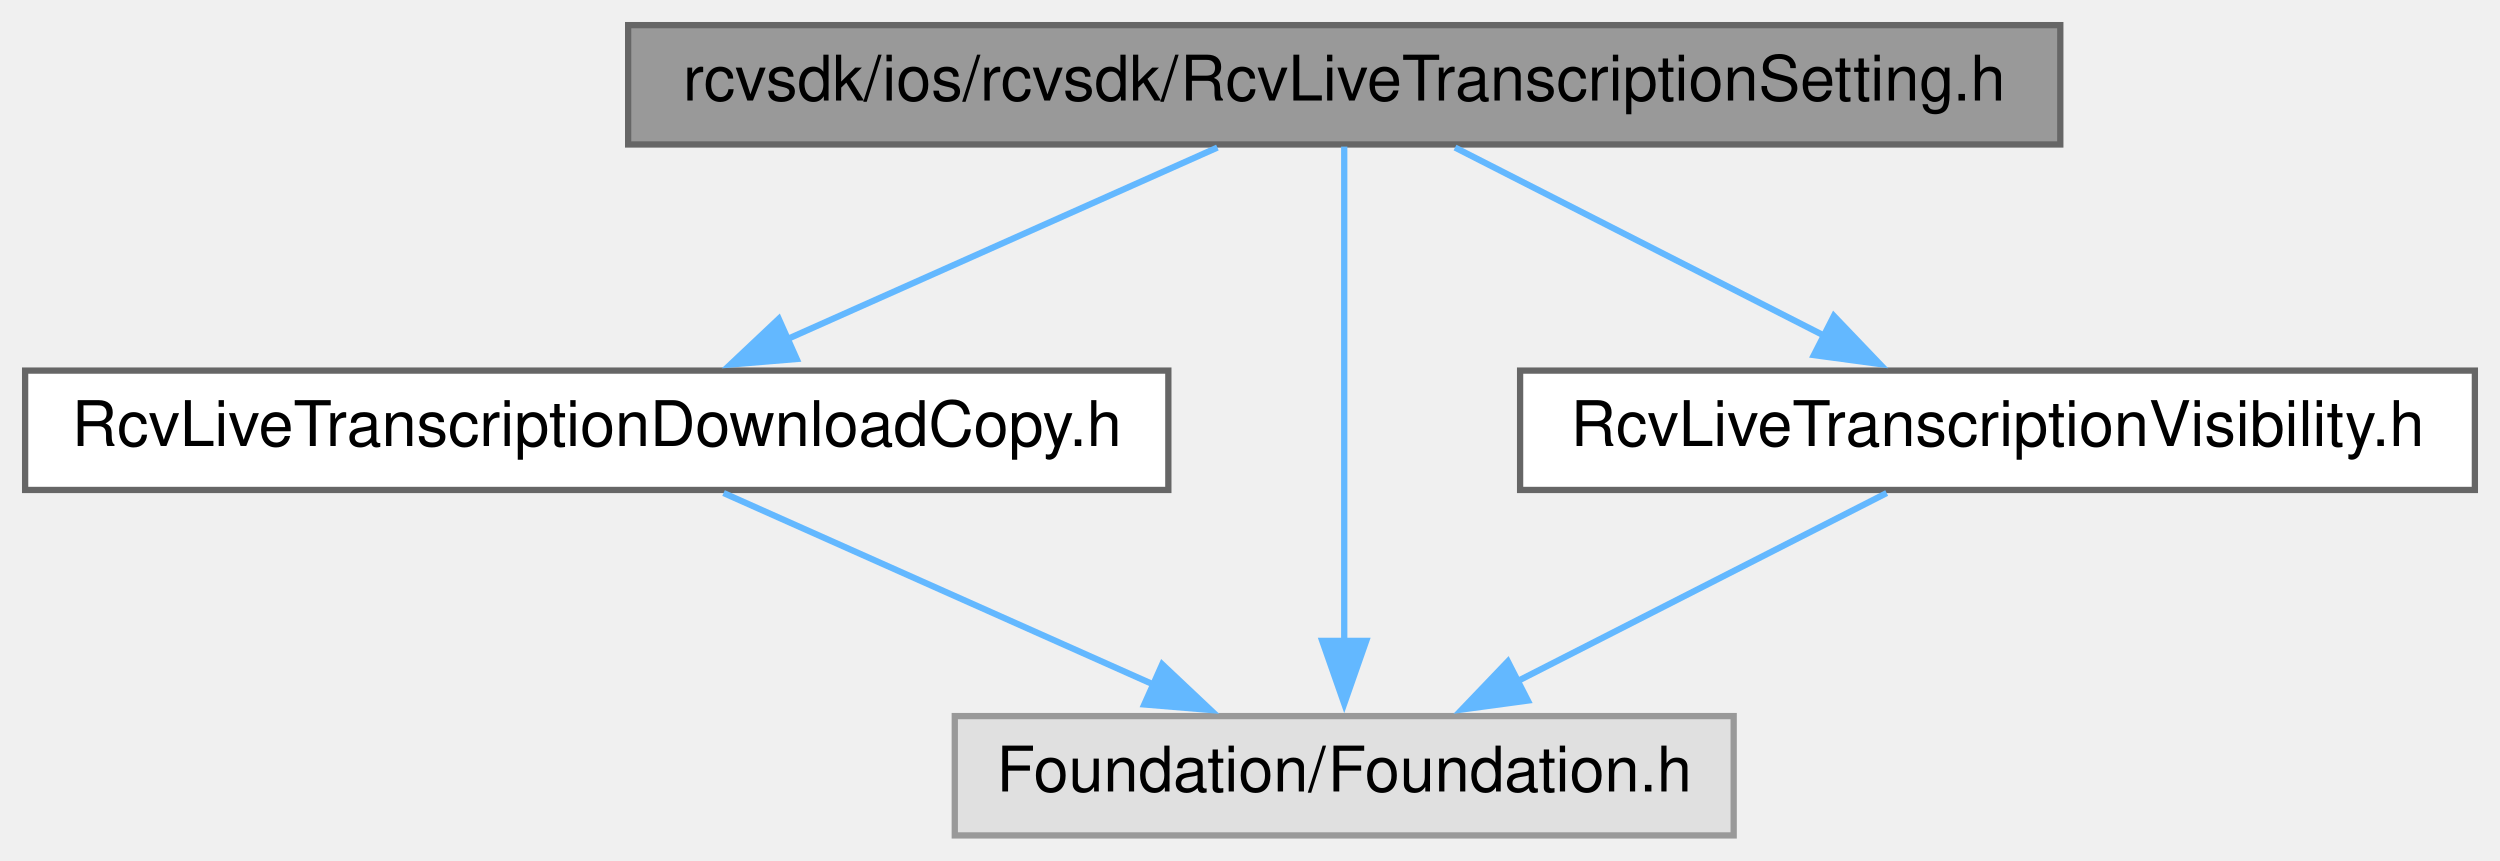
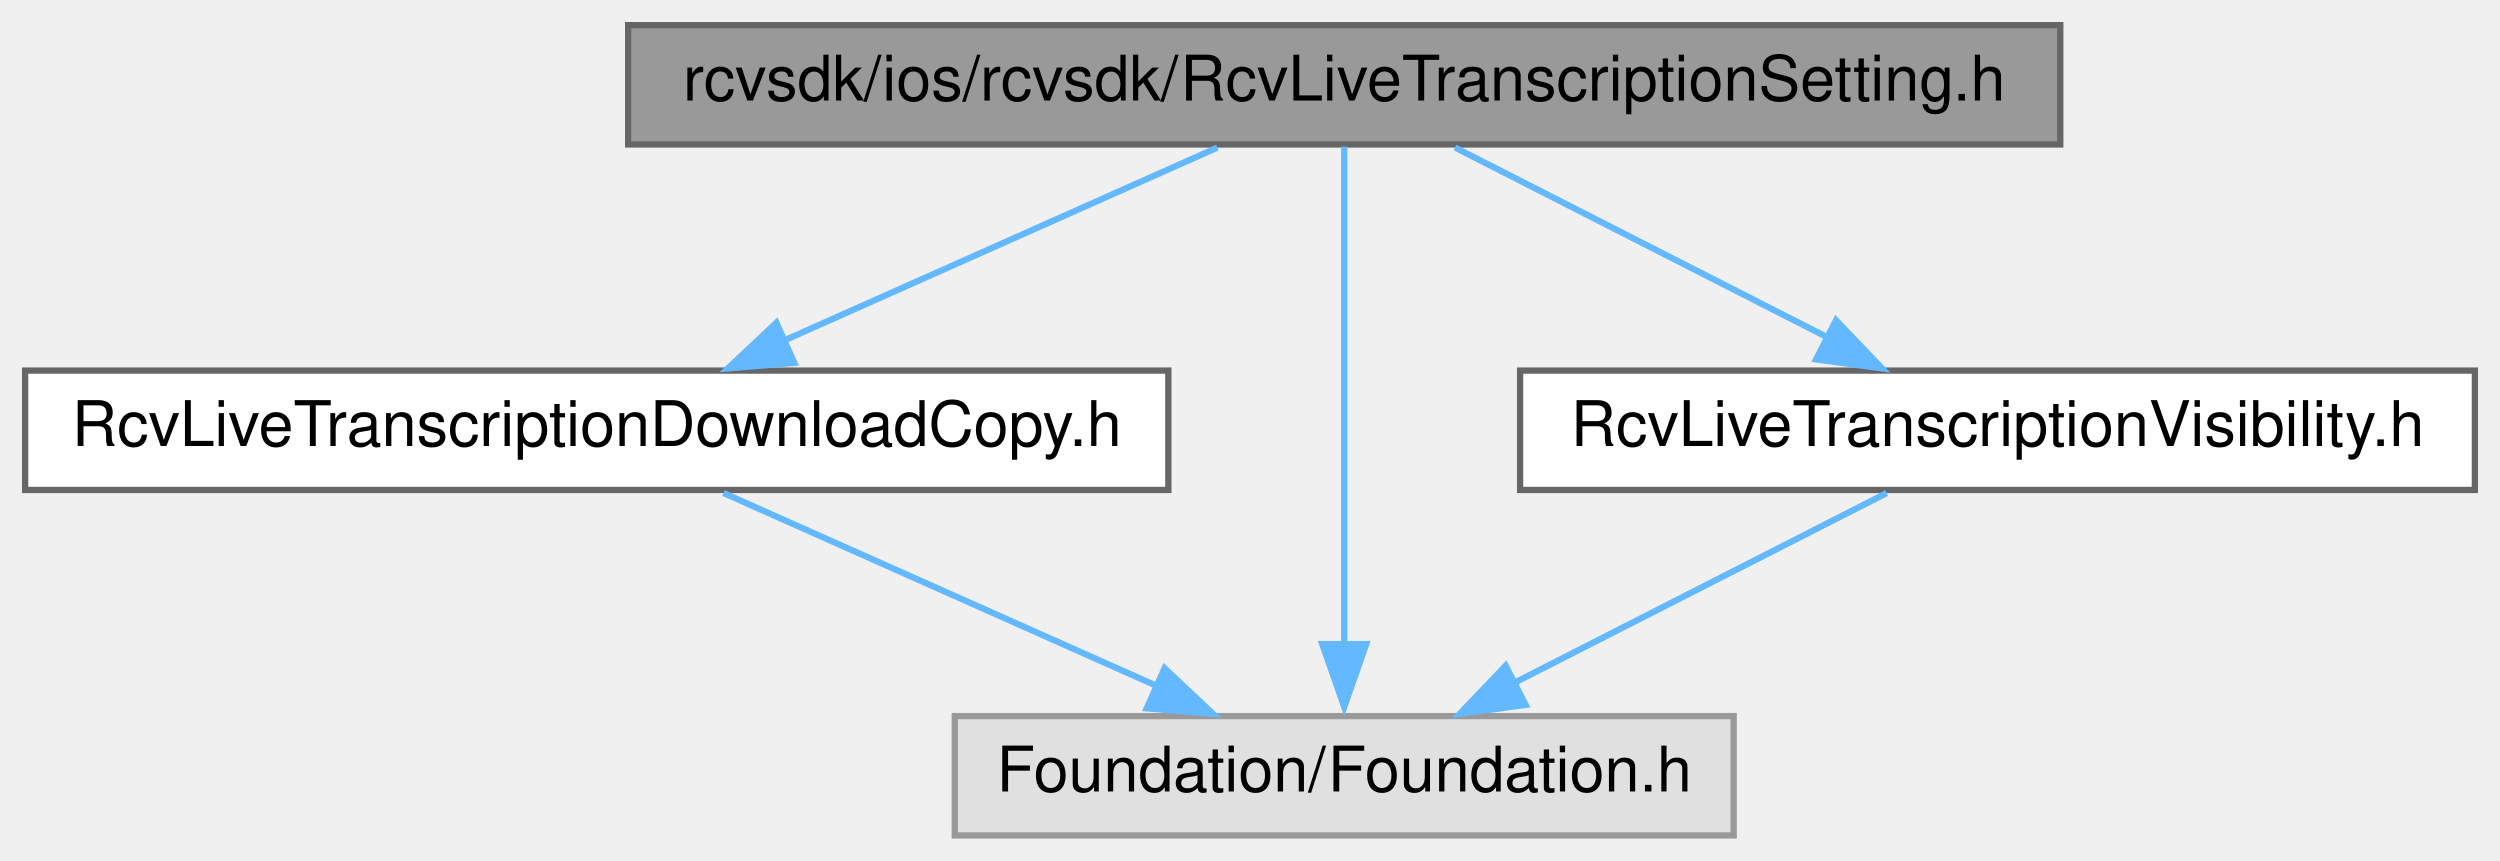
<svg xmlns="http://www.w3.org/2000/svg" xmlns:xlink="http://www.w3.org/1999/xlink" width="398pt" height="137pt" viewBox="0.00 0.00 398.00 137.00">
  <g id="graph0" class="graph" transform="scale(1 1) rotate(0) translate(4 133)">
    <g id="node1" class="node">
      <g id="a_node1">
        <a xlink:title=" ">
          <polygon fill="#999999" stroke="#666666" points="324,-129 96,-129 96,-110 324,-110 324,-129" />
          <text text-anchor="middle" x="210" y="-117" font-family="Helvetica,sans-Serif" font-size="10.00">rcvsdk/ios/rcvsdk/RcvLiveTranscriptionSetting.h</text>
        </a>
      </g>
    </g>
    <g id="node2" class="node">
      <g id="a_node2">
        <a xlink:href="_rcv_live_transcription_download_copy_8h.html" target="_top" xlink:title=" ">
          <polygon fill="white" stroke="#666666" points="182,-74 0,-74 0,-55 182,-55 182,-74" />
          <text text-anchor="middle" x="91" y="-62" font-family="Helvetica,sans-Serif" font-size="10.00">RcvLiveTranscriptionDownloadCopy.h</text>
        </a>
      </g>
    </g>
    <g id="edge1" class="edge">
-       <path fill="none" stroke="#63b8ff" d="M189.81,-109.51C170.98,-101.12 142.63,-88.5 121.13,-78.92" />
-       <polygon fill="#63b8ff" stroke="#63b8ff" points="122.83,-75.85 112.27,-74.97 119.98,-82.24 122.83,-75.85" />
+       <path fill="none" stroke="#63b8ff" d="M189.81,-109.51C170.89,-101.08 142.38,-88.38 120.83,-78.79" />
+       <polygon fill="#63b8ff" stroke="#63b8ff" points="122.45,-75.23 111.89,-74.36 119.6,-81.62 122.45,-75.23" />
    </g>
    <g id="node3" class="node">
      <g id="a_node3">
        <a xlink:title=" ">
          <polygon fill="#e0e0e0" stroke="#999999" points="272,-19 148,-19 148,0 272,0 272,-19" />
          <text text-anchor="middle" x="210" y="-7" font-family="Helvetica,sans-Serif" font-size="10.00">Foundation/Foundation.h</text>
        </a>
      </g>
    </g>
    <g id="edge5" class="edge">
-       <path fill="none" stroke="#63b8ff" d="M210,-109.66C210,-92.57 210,-54.61 210,-30.92" />
-       <polygon fill="#63b8ff" stroke="#63b8ff" points="213.5,-30.97 210,-20.97 206.5,-30.97 213.5,-30.97" />
+       <path fill="none" stroke="#63b8ff" d="M210,-109.66C210,-92.42 210,-53.9 210,-30.27" />
+       <polygon fill="#63b8ff" stroke="#63b8ff" points="213.5,-30.46 210,-20.46 206.5,-30.46 213.5,-30.46" />
    </g>
    <g id="node4" class="node">
      <g id="a_node4">
        <a xlink:href="_rcv_live_transcription_visibility_8h.html" target="_top" xlink:title=" ">
          <polygon fill="white" stroke="#666666" points="390,-74 238,-74 238,-55 390,-55 390,-74" />
          <text text-anchor="middle" x="314" y="-62" font-family="Helvetica,sans-Serif" font-size="10.00">RcvLiveTranscriptionVisibility.h</text>
        </a>
      </g>
    </g>
    <g id="edge3" class="edge">
-       <path fill="none" stroke="#63b8ff" d="M227.64,-109.51C243.73,-101.31 267.75,-89.07 286.37,-79.58" />
-       <polygon fill="#63b8ff" stroke="#63b8ff" points="287.95,-82.7 295.27,-75.05 284.77,-76.47 287.95,-82.7" />
+       <path fill="none" stroke="#63b8ff" d="M227.64,-109.51C243.88,-101.24 268.2,-88.84 286.9,-79.31" />
+       <polygon fill="#63b8ff" stroke="#63b8ff" points="288.3,-82.02 295.62,-74.36 285.12,-75.78 288.3,-82.02" />
    </g>
    <g id="edge2" class="edge">
-       <path fill="none" stroke="#63b8ff" d="M111.19,-54.51C130.02,-46.12 158.37,-33.5 179.87,-23.92" />
-       <polygon fill="#63b8ff" stroke="#63b8ff" points="181.02,-27.24 188.73,-19.97 178.17,-20.85 181.02,-27.24" />
+       <path fill="none" stroke="#63b8ff" d="M111.19,-54.51C130.11,-46.08 158.62,-33.38 180.17,-23.79" />
+       <polygon fill="#63b8ff" stroke="#63b8ff" points="181.4,-26.62 189.11,-19.36 178.55,-20.23 181.4,-26.62" />
    </g>
    <g id="edge4" class="edge">
-       <path fill="none" stroke="#63b8ff" d="M296.36,-54.51C280.27,-46.31 256.25,-34.07 237.63,-24.58" />
-       <polygon fill="#63b8ff" stroke="#63b8ff" points="239.23,-21.47 228.73,-20.05 236.05,-27.7 239.23,-21.47" />
+       <path fill="none" stroke="#63b8ff" d="M296.36,-54.51C280.12,-46.24 255.8,-33.84 237.1,-24.31" />
+       <polygon fill="#63b8ff" stroke="#63b8ff" points="238.88,-20.78 228.38,-19.36 235.7,-27.02 238.88,-20.78" />
    </g>
  </g>
</svg>
